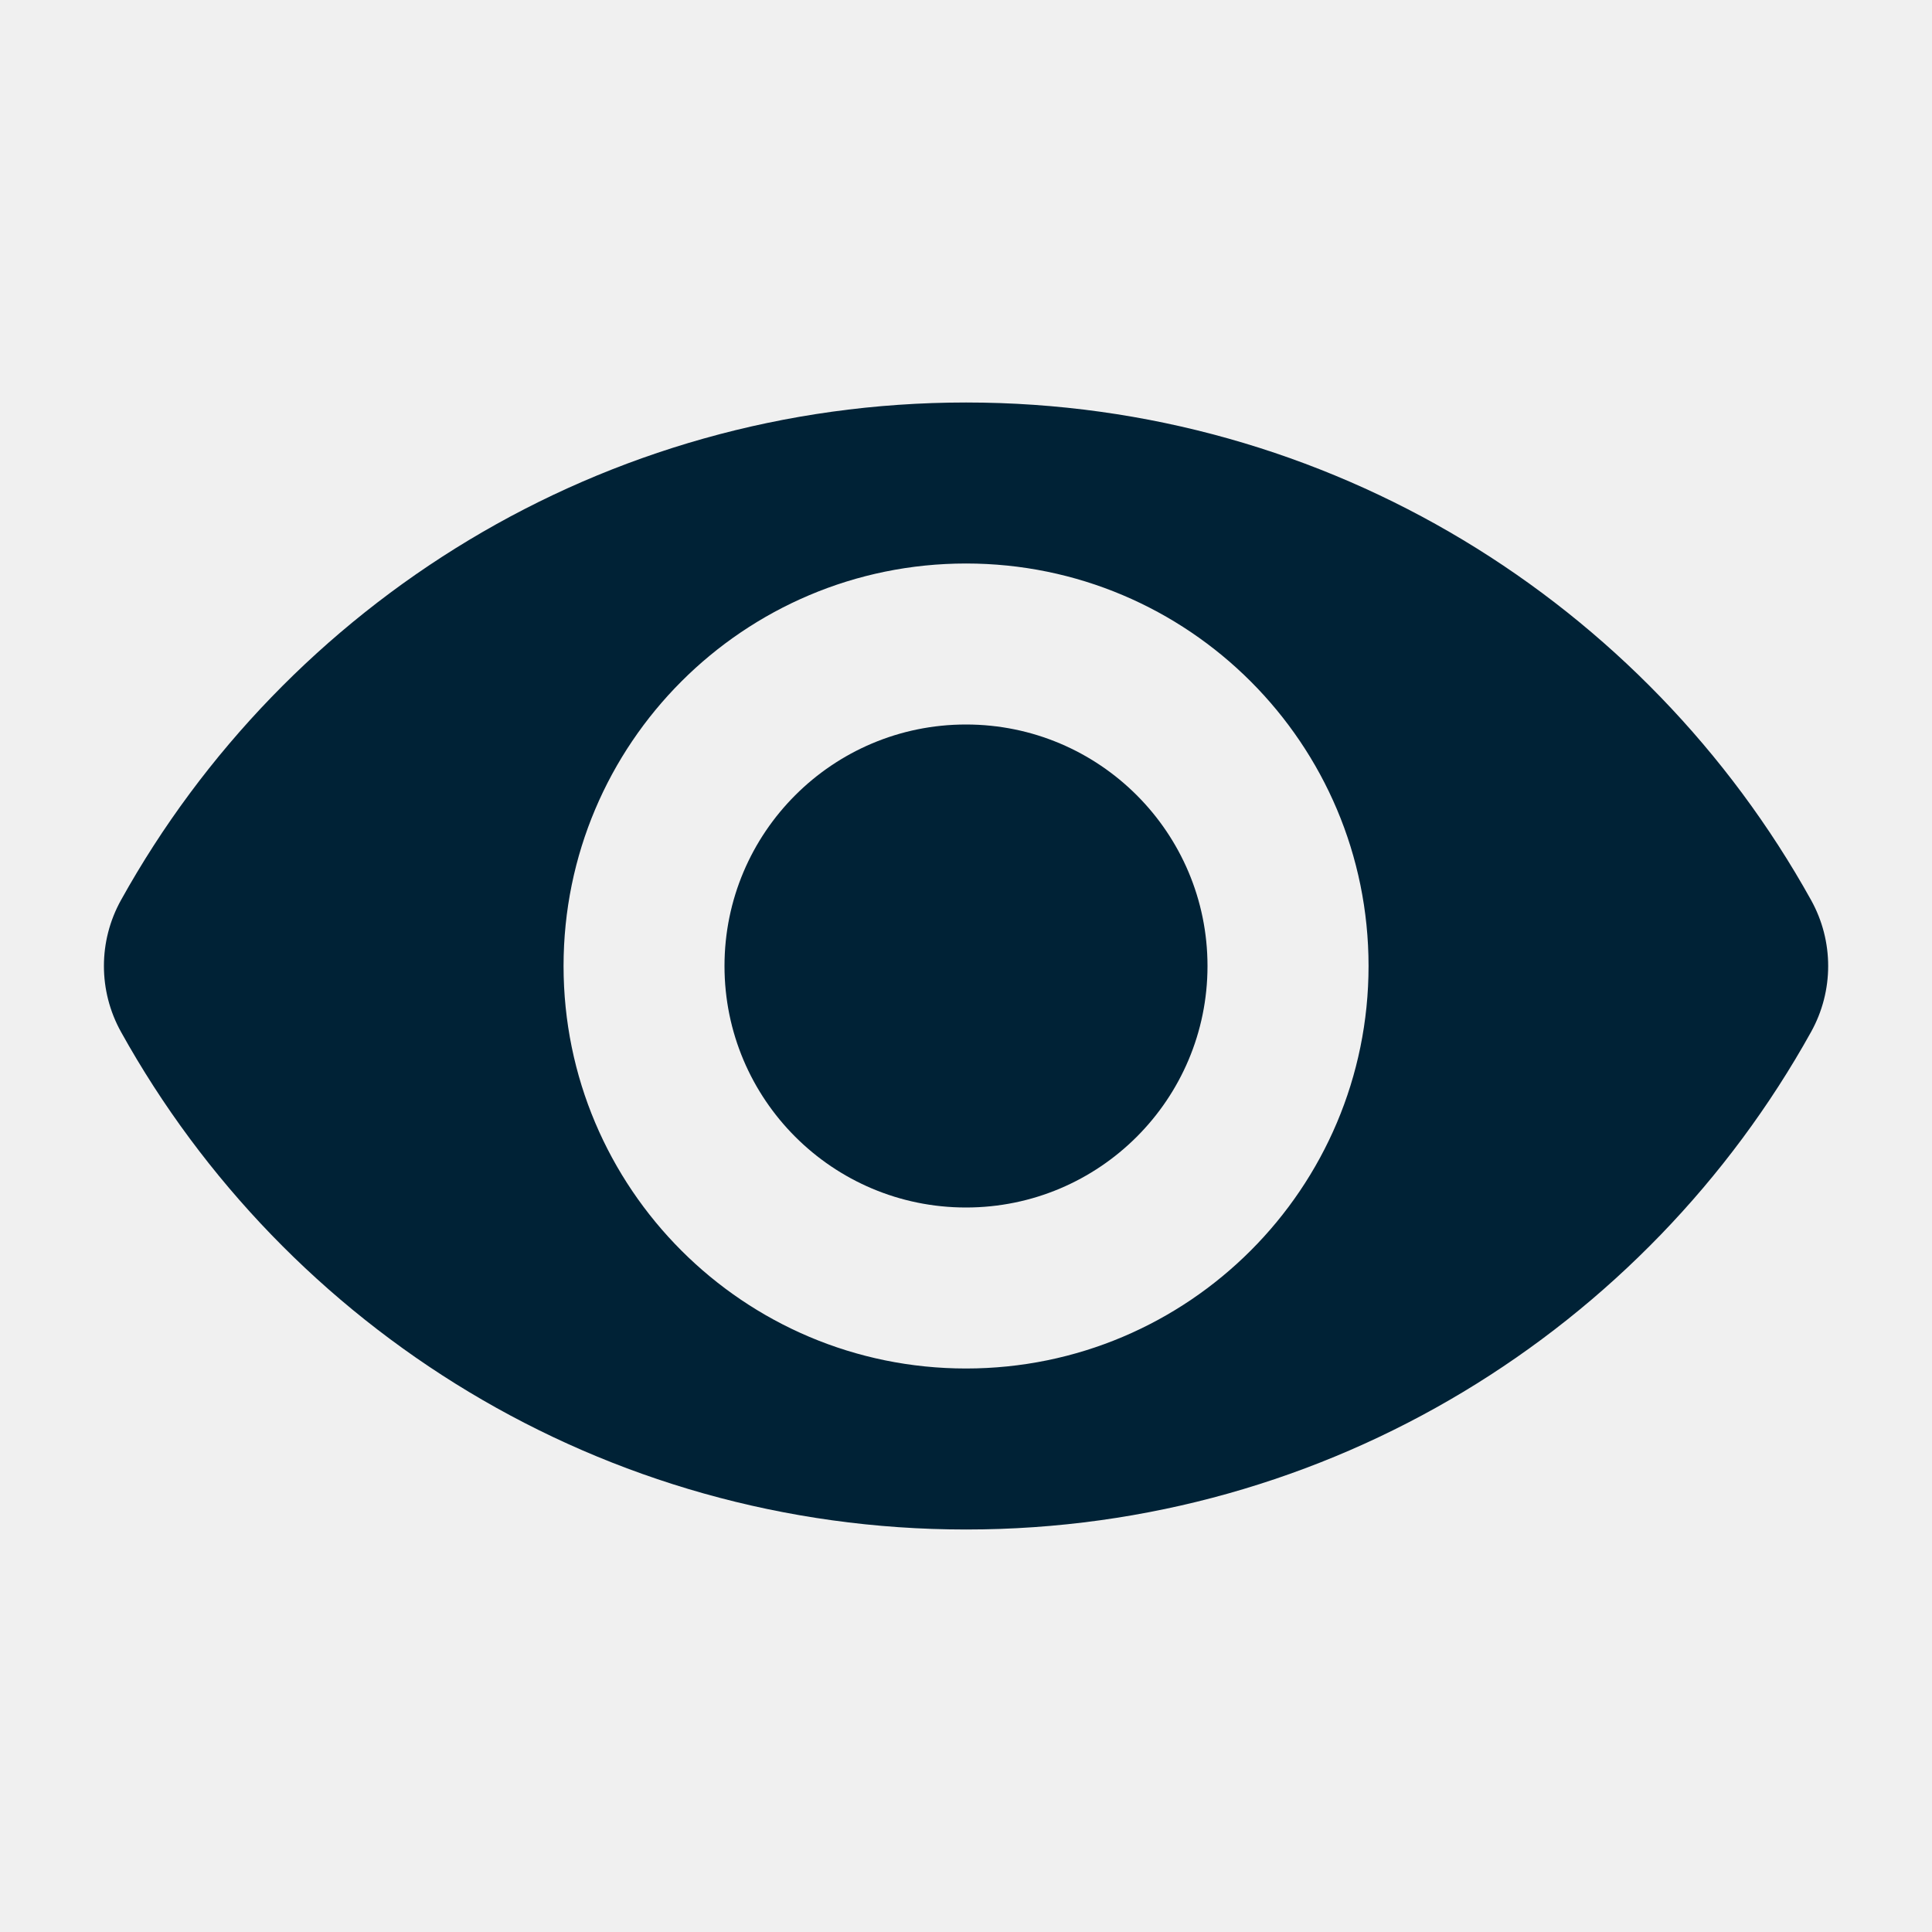
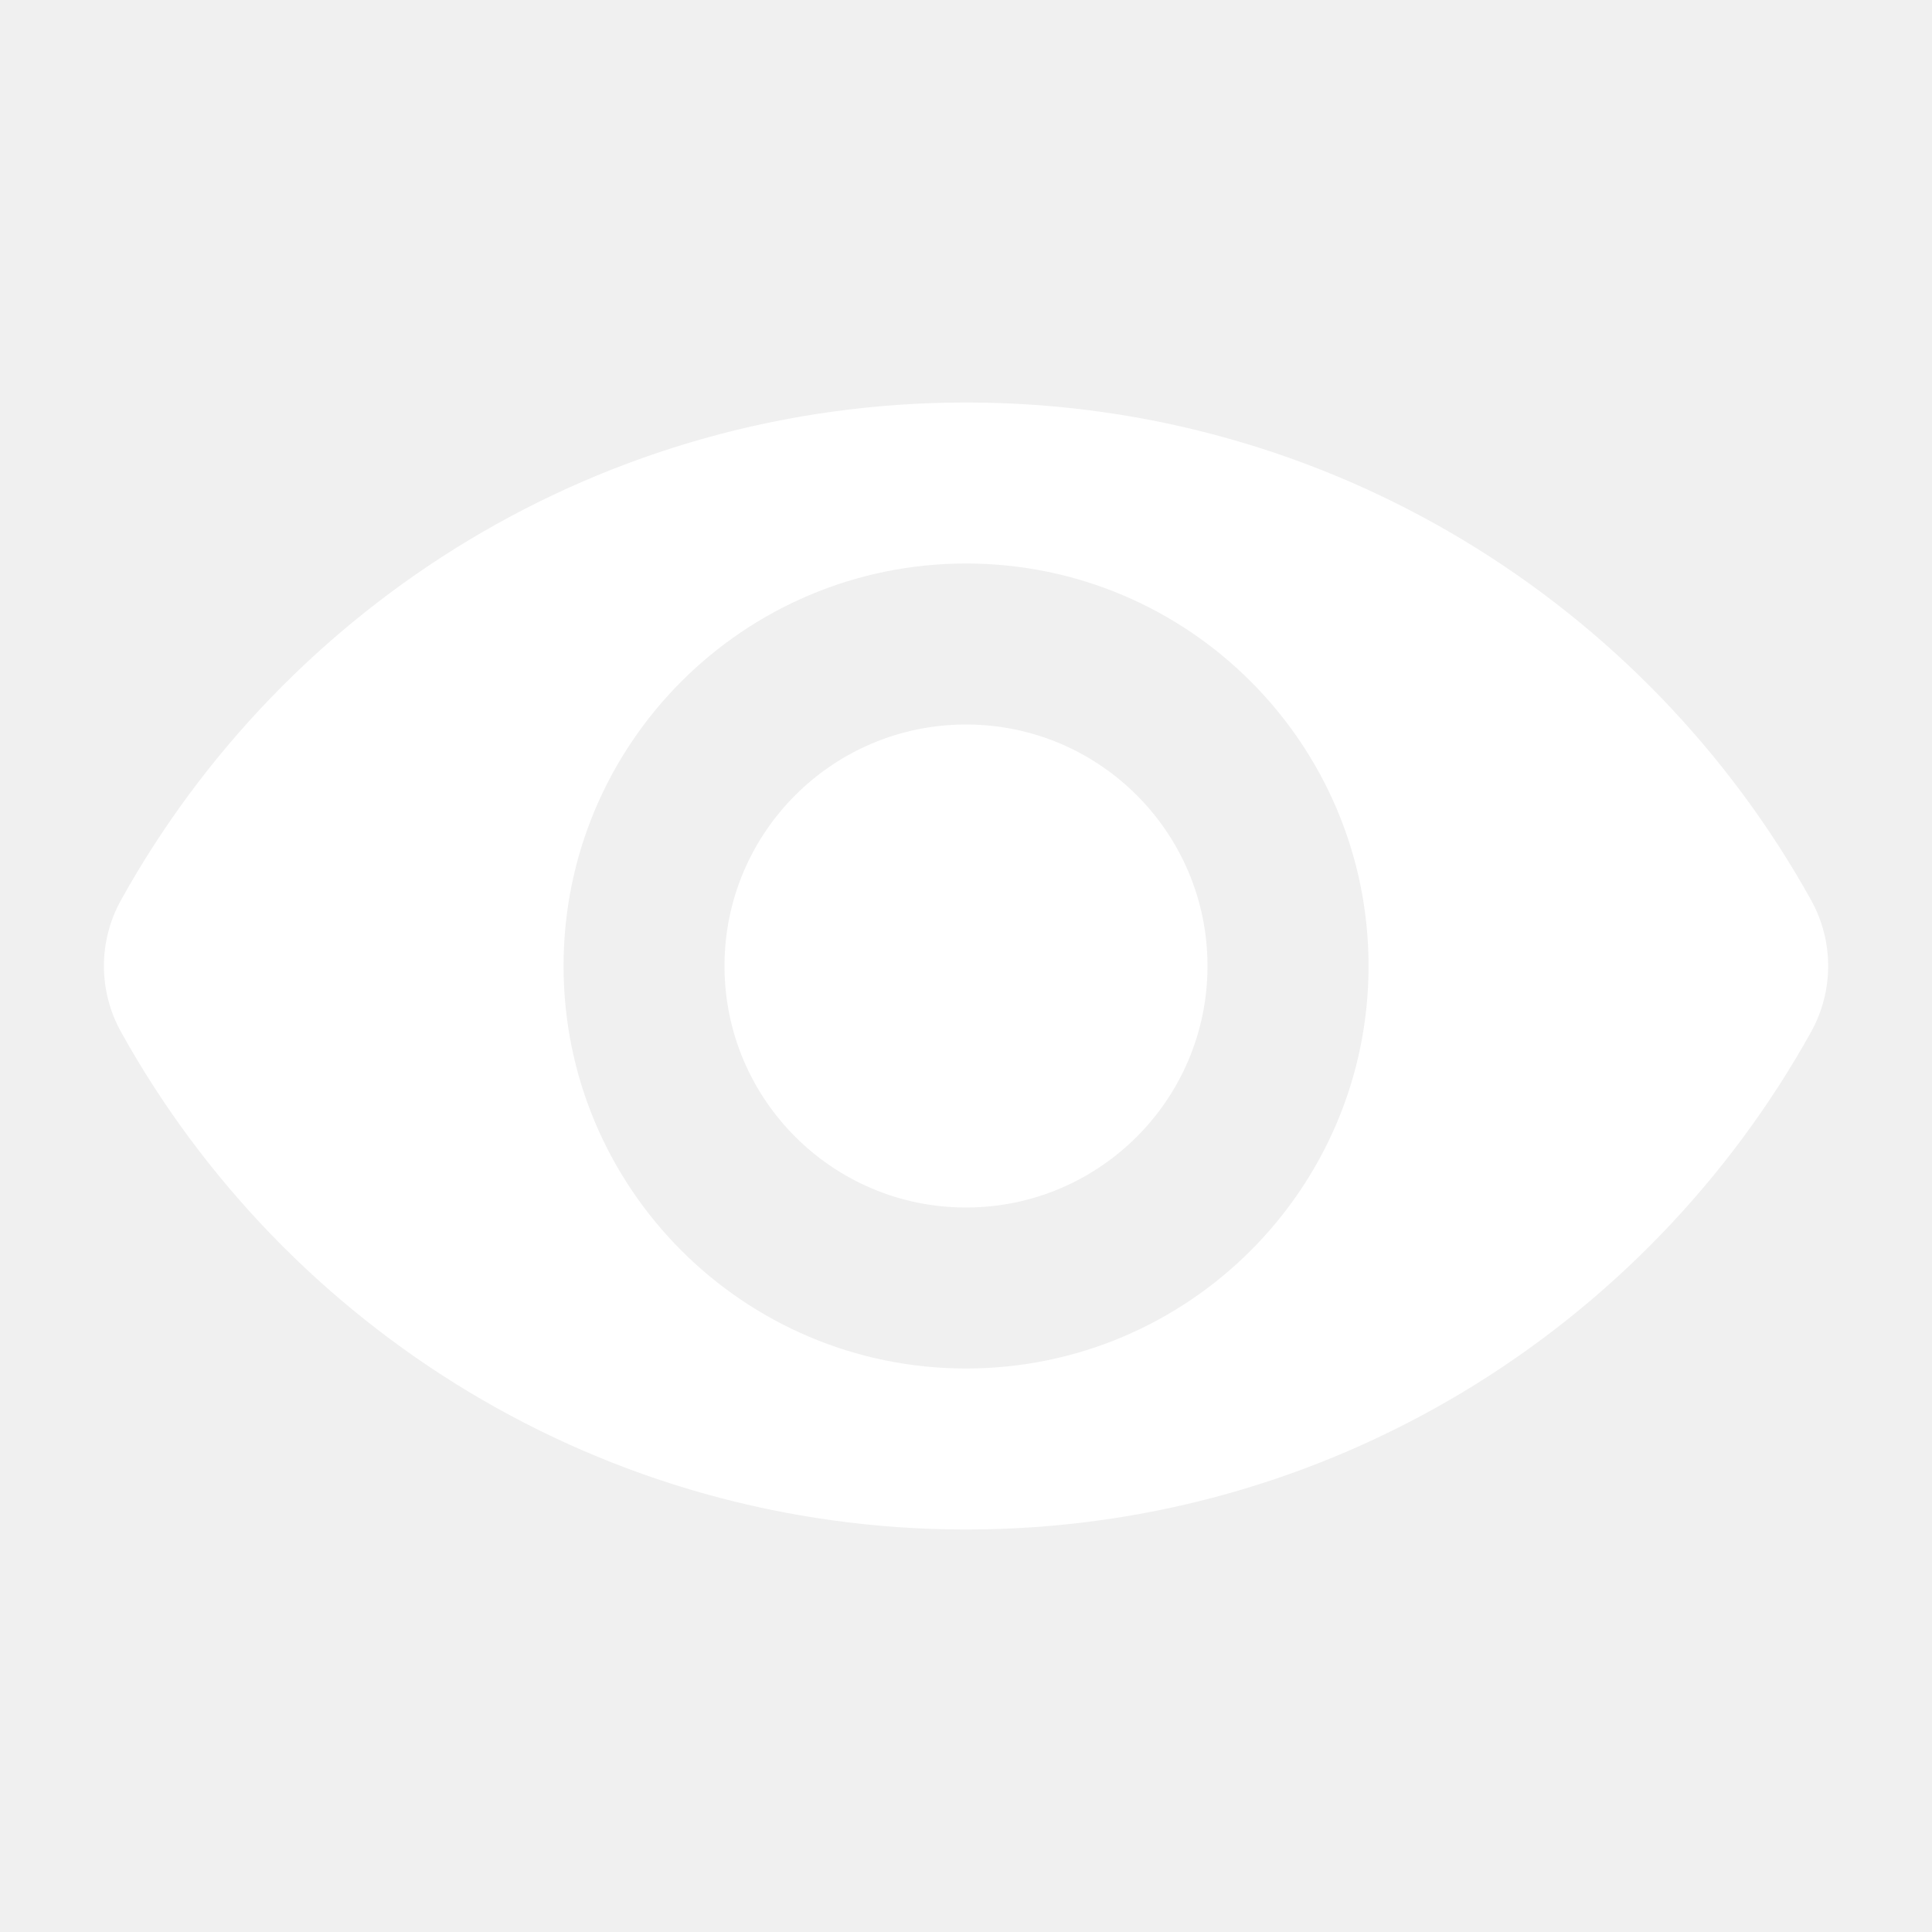
<svg xmlns="http://www.w3.org/2000/svg" width="1200pt" height="1200pt" version="1.1" viewBox="0 0 1200 1200">
-   <g fill="#002236">
+   <g fill="#ffffff">
    <path d="m600 750c82.844 0 150-67.156 150-150s-67.156-150-150-150-150 67.156-150 150 67.156 150 150 150z" />
    <path d="m75.164 640.94c-14.152-25.473-14.152-56.41 0-81.883 102.39-184.32 299.06-309.06 524.87-309.06s422.47 124.73 524.86 309.06c14.152 25.473 14.152 56.41 0 81.883-102.39 184.32-299.06 309.06-524.86 309.06s-422.48-124.73-524.87-309.06zm774.87-40.941c0 138.07-111.93 250-250 250-138.07 0-250-111.93-250-250s111.93-250 250-250c138.07 0 250 111.93 250 250z" fill-rule="evenodd" />
  </g>
</svg>
